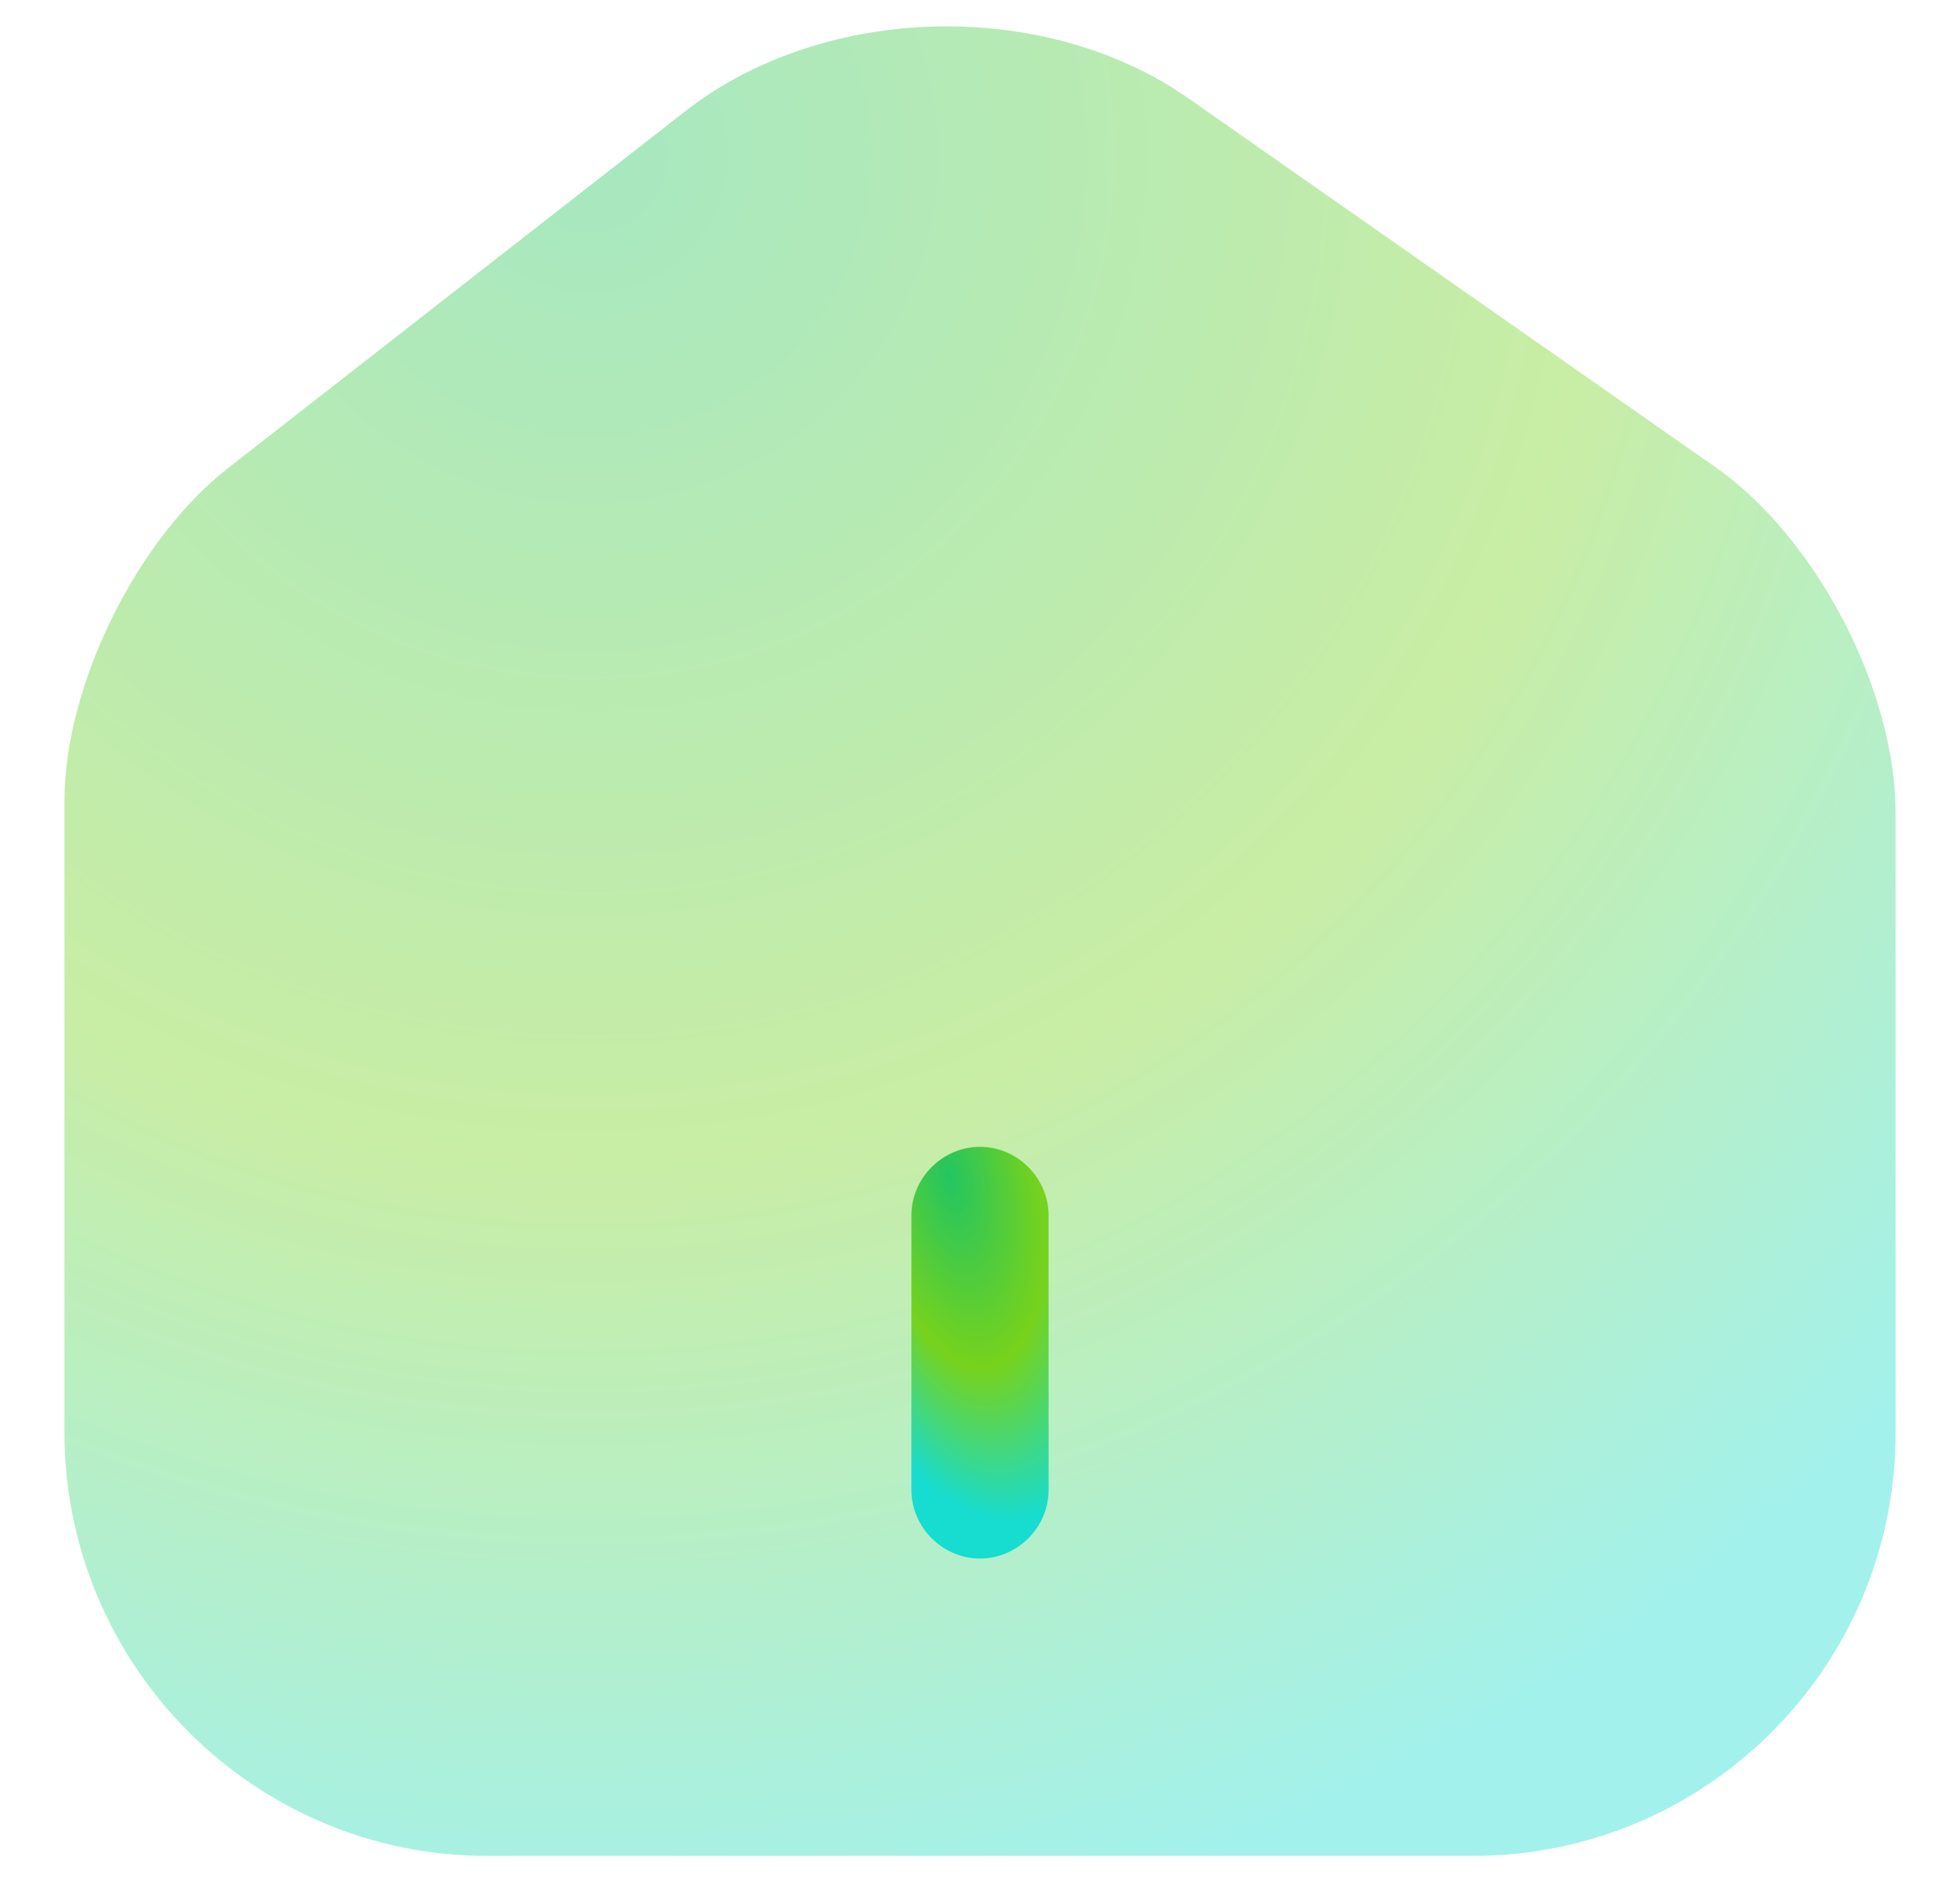
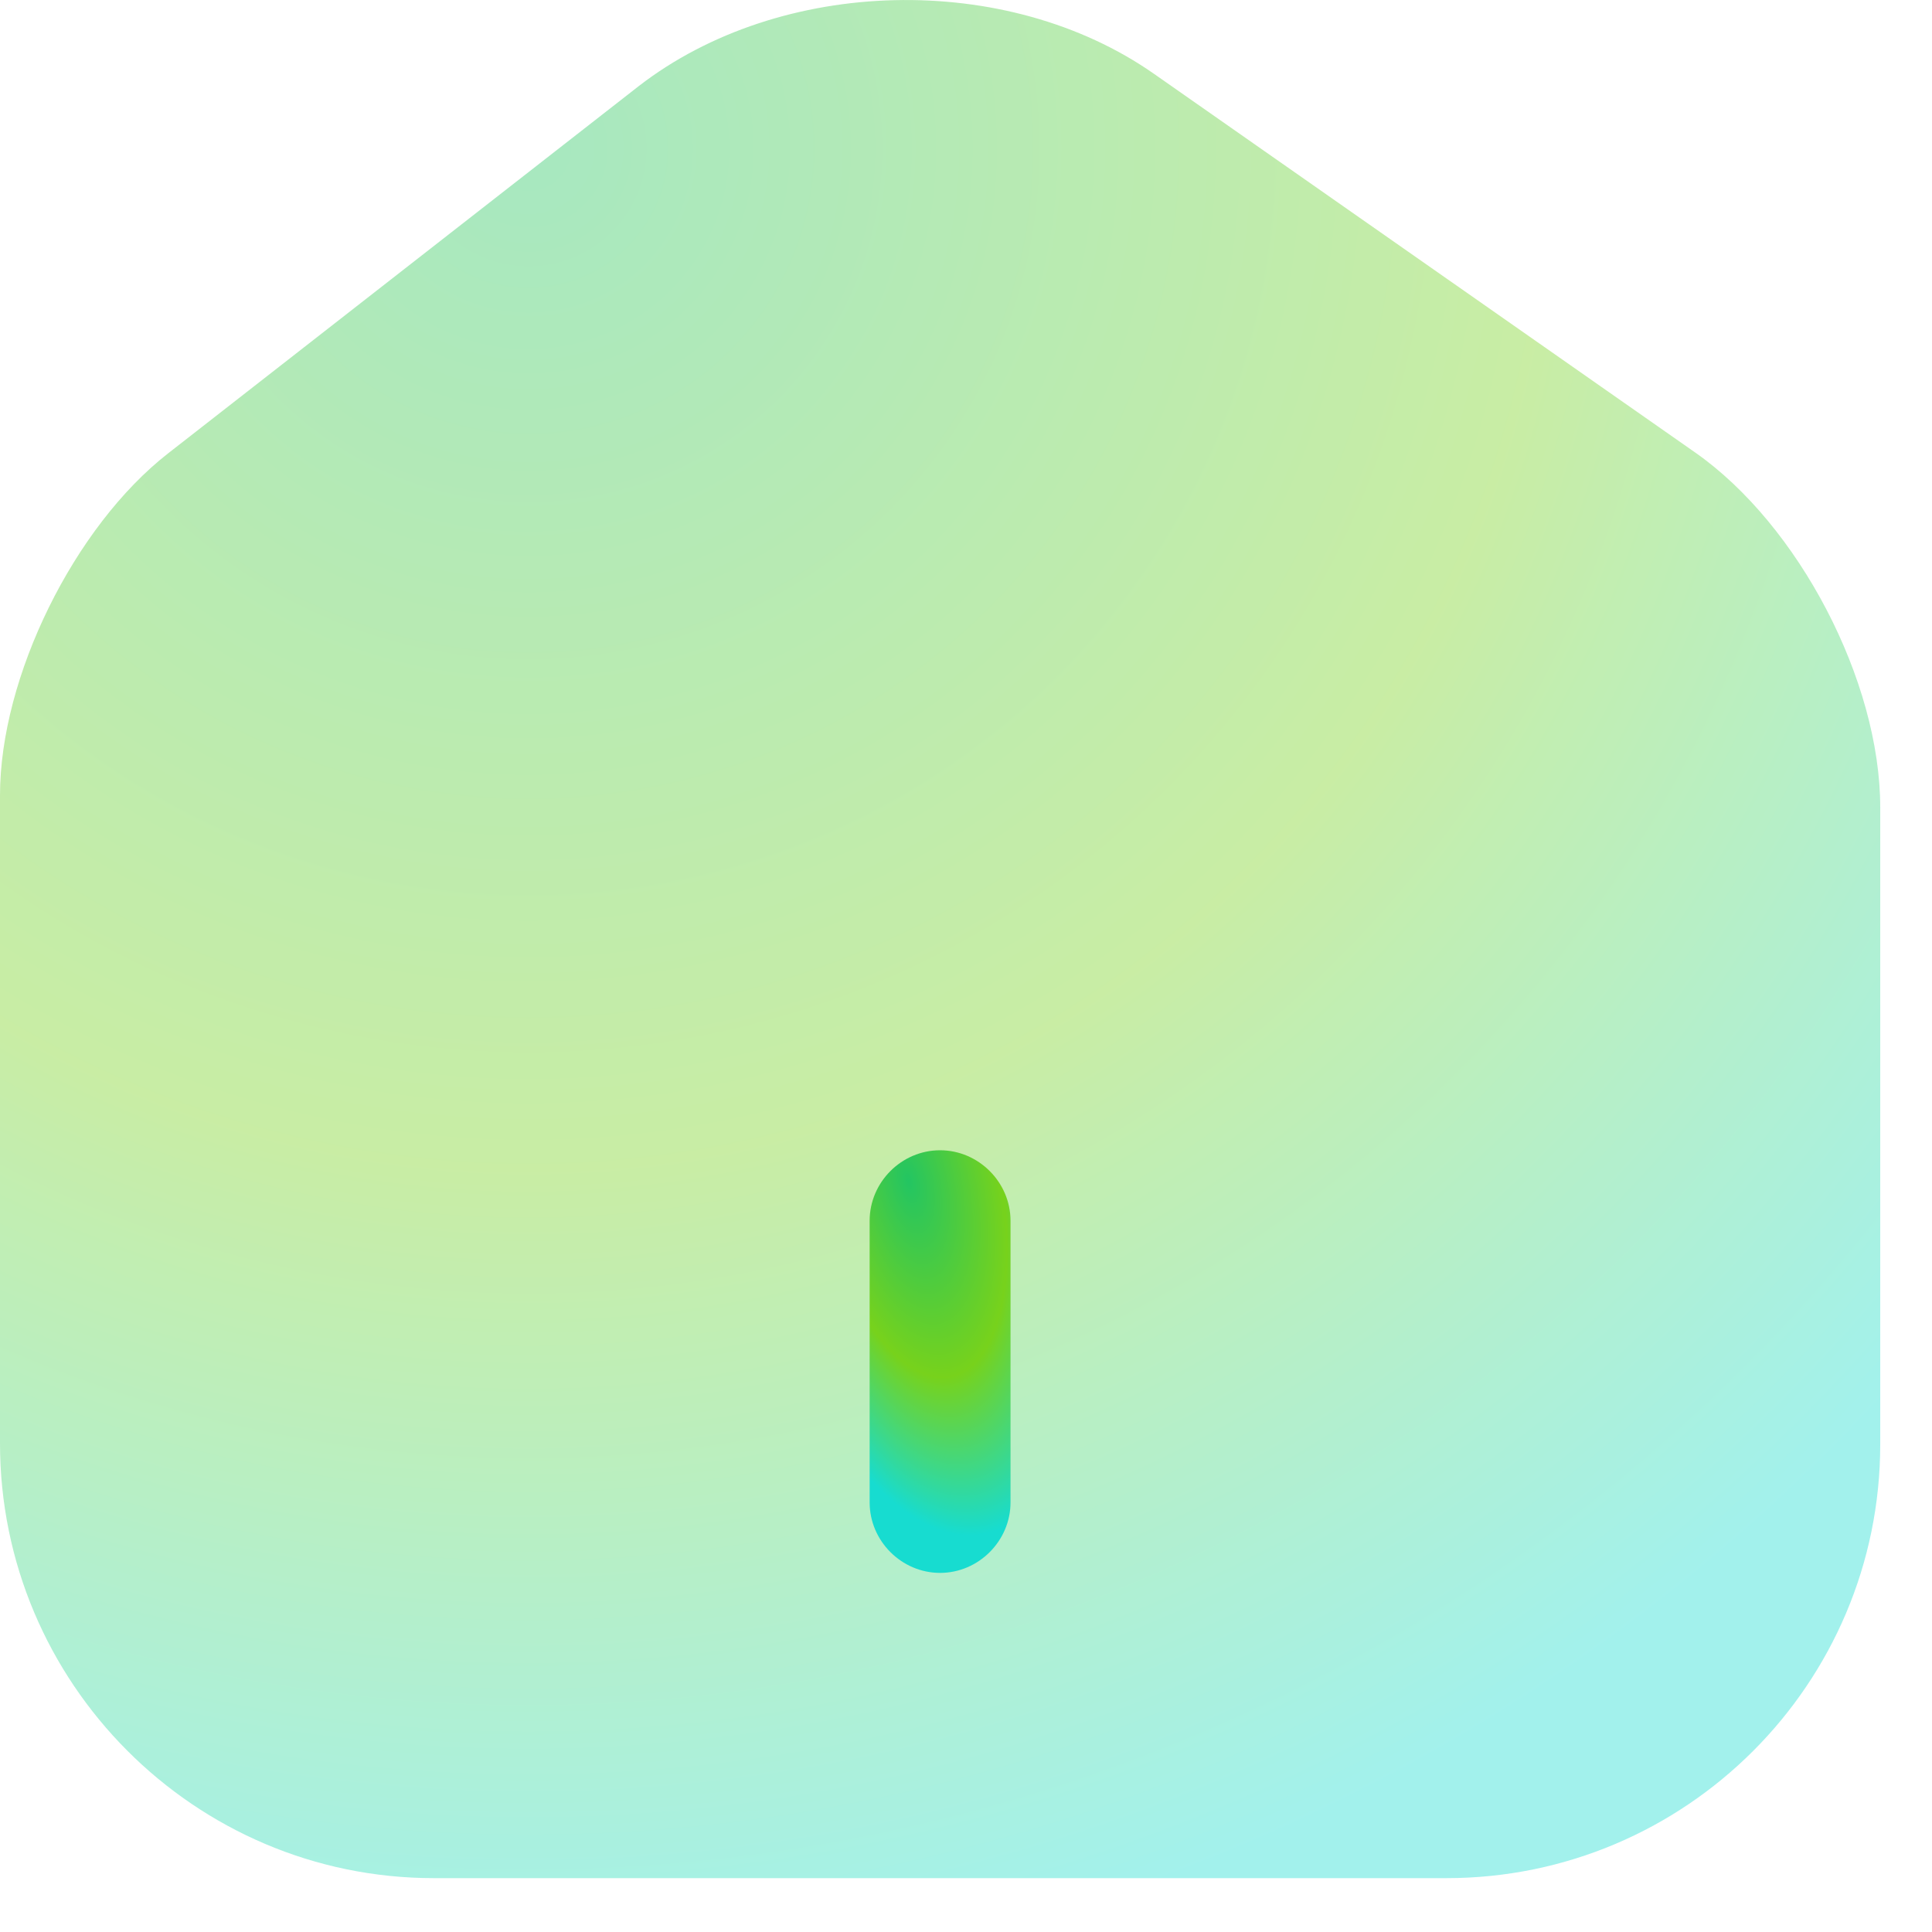
- <svg xmlns="http://www.w3.org/2000/svg" width="25" height="24" viewBox="0 0 25 24" fill="none">
-   <path opacity="0.4" d="M21.88 5.957L15.16 1.255C13.328 -0.028 10.517 0.042 8.755 1.407L2.91 5.968C1.743 6.878 0.822 8.745 0.822 10.215V18.265C0.822 21.24 3.237 23.667 6.212 23.667H18.788C21.763 23.667 24.178 21.252 24.178 18.277V10.367C24.178 8.792 23.163 6.855 21.88 5.957V5.957Z" fill="url(#paint0_radial_113_736)" />
-   <path d="M12.5 19.875C12.022 19.875 11.625 19.478 11.625 19V15.5C11.625 15.022 12.022 14.625 12.5 14.625C12.978 14.625 13.375 15.022 13.375 15.5V19C13.375 19.478 12.978 19.875 12.5 19.875Z" fill="url(#paint1_radial_113_736)" />
+ <svg xmlns="http://www.w3.org/2000/svg" width="24" height="24" viewBox="0 0 24 24" fill="none">
  <defs>
-     <radialGradient id="paint0_radial_113_736" cx="0" cy="0" r="1" gradientUnits="userSpaceOnUse" gradientTransform="translate(7.28636 2.06327) rotate(56.6959) scale(23.2226 23.2329)">
+     <radialGradient id="paint0_radial_2221_32" cx="0" cy="0" r="1" gradientUnits="userSpaceOnUse" gradientTransform="translate(6.46458 1.7273) rotate(56.6959) scale(23.2226 23.2329)">
      <stop stop-color="#23C562" />
      <stop offset="0.554" stop-color="#77D21C" />
      <stop offset="1" stop-color="#17DCD0" />
    </radialGradient>
-     <radialGradient id="paint1_radial_113_736" cx="0" cy="0" r="1" gradientUnits="userSpaceOnUse" gradientTransform="translate(12.1094 15.0137) rotate(77.6609) scale(4.47073 2.03467)">
+     <radialGradient id="paint1_radial_2221_32" cx="0" cy="0" r="1" gradientUnits="userSpaceOnUse" gradientTransform="translate(11.2871 14.6777) rotate(77.6609) scale(4.47073 2.03467)">
      <stop stop-color="#23C562" />
      <stop offset="0.554" stop-color="#77D21C" />
      <stop offset="1" stop-color="#17DCD0" />
    </radialGradient>
  </defs>
+   <path opacity="0.4" d="M21.058 5.621L14.338 0.919C12.507 -0.364 9.695 -0.294 7.933 1.071L2.088 5.632C0.922 6.542 0 8.409 0 9.879V17.929C0 20.904 2.415 23.331 5.39 23.331H17.967C20.942 23.331 23.357 20.916 23.357 17.941V10.031C23.357 8.456 22.342 6.519 21.058 5.621V5.621Z" fill="url(#paint0_radial_2221_32)" />
+   <path d="M11.678 19.539C11.199 19.539 10.803 19.142 10.803 18.664V15.164C10.803 14.686 11.199 14.289 11.678 14.289C12.156 14.289 12.553 14.686 12.553 15.164V18.664C12.553 19.142 12.156 19.539 11.678 19.539Z" fill="url(#paint1_radial_2221_32)" />
</svg>
